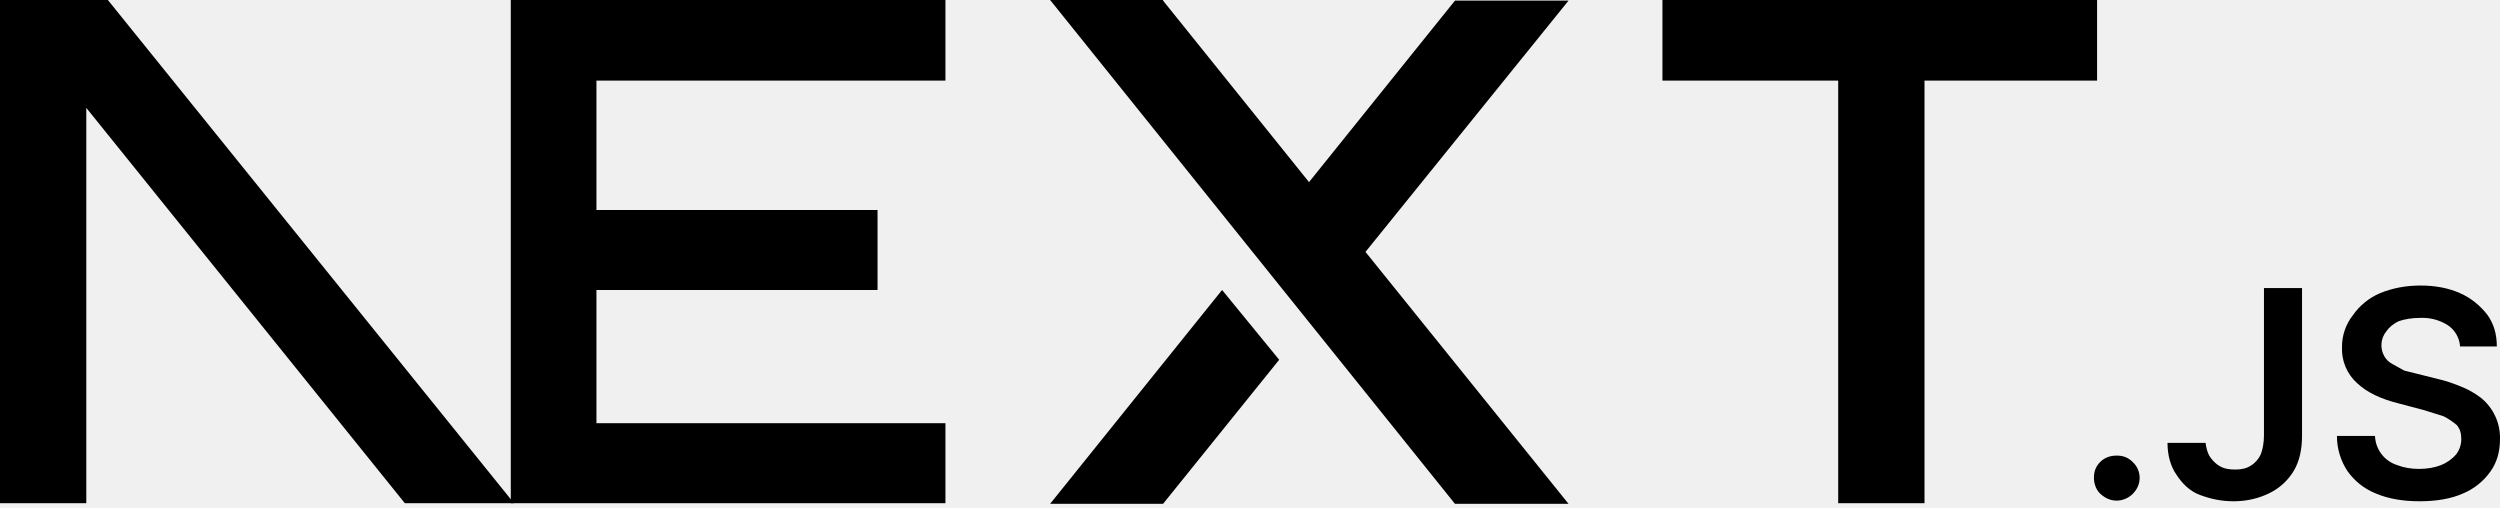
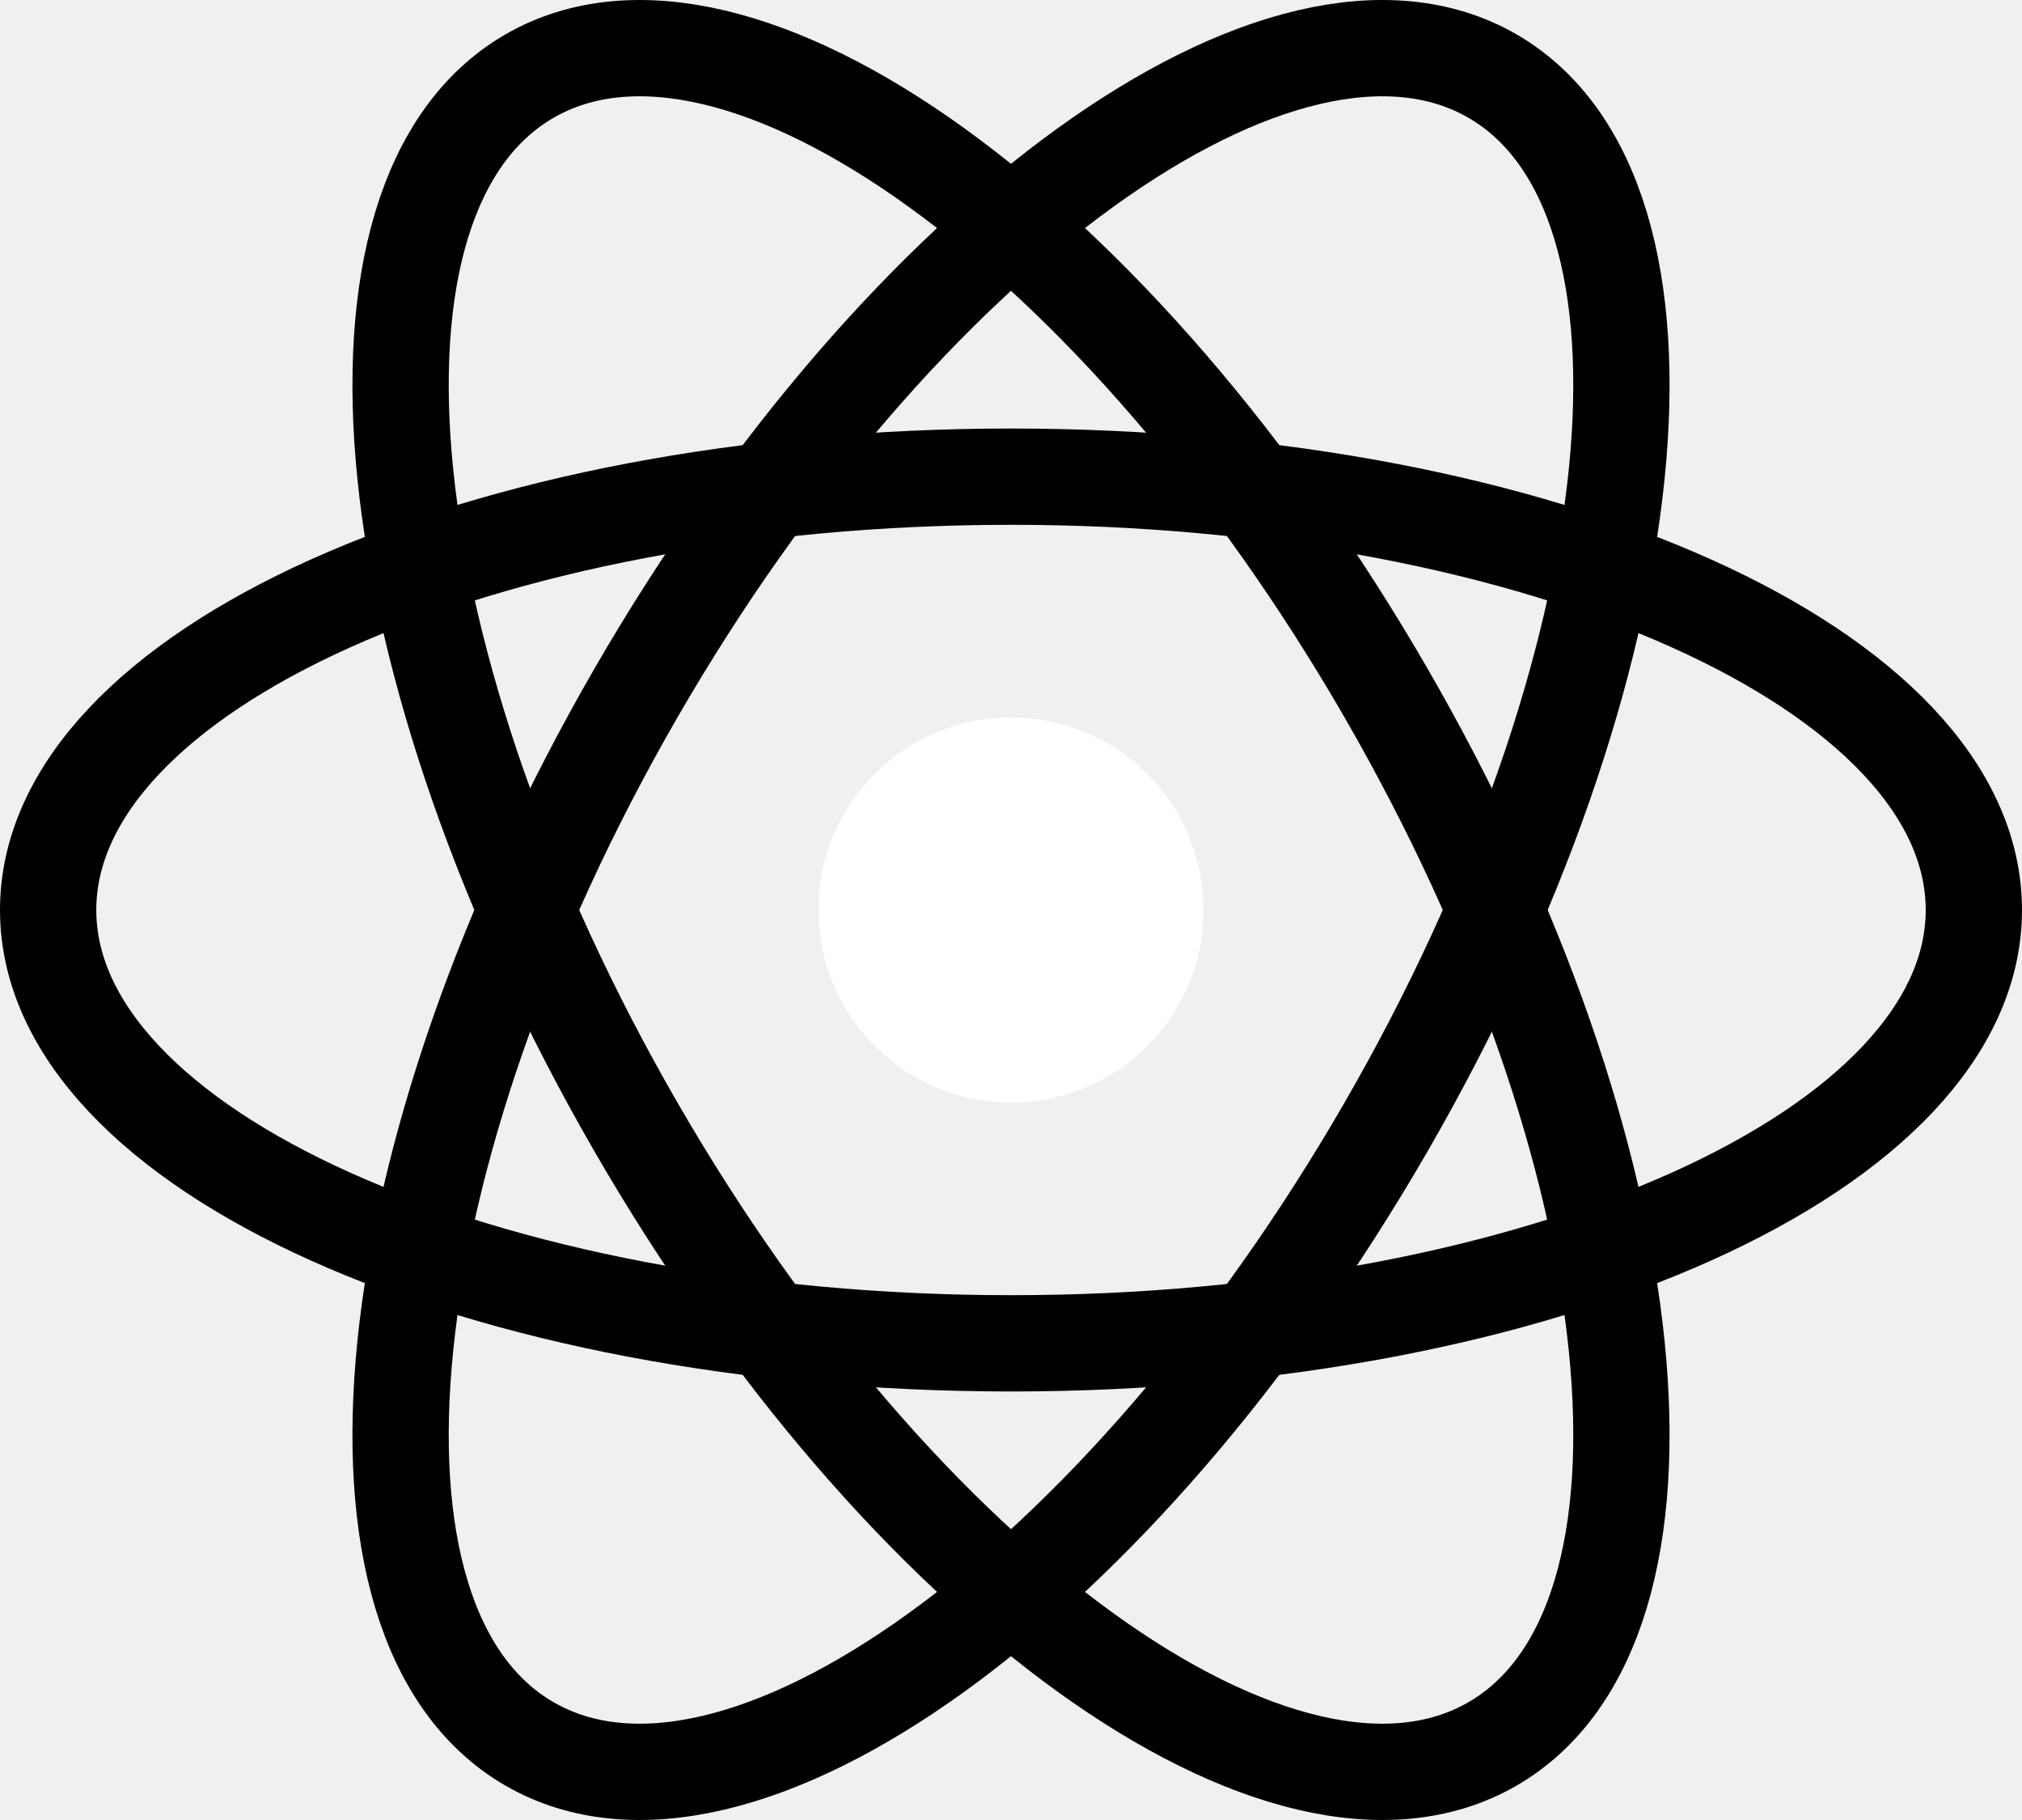
- <svg xmlns="http://www.w3.org/2000/svg" fill="none" viewBox="0 0 394 80">
-   <path fill="#000" d="M262 0h68.5v12.7h-27.2v66.6h-13.6V12.7H262V0ZM149 0v12.7H94v20.4h44.3v12.6H94v21h55v12.6H80.5V0h68.7zm34.3 0h-17.8l63.8 79.4h17.9l-32-39.7 32-39.6h-17.9l-23 28.6-23-28.6zm18.3 56.7-9-11-27.1 33.7h17.8l18.3-22.7z" />
-   <path fill="#000" d="M81 79.3 17 0H0v79.3h13.6V17l50.2 62.3H81Zm252.6-.4c-1 0-1.8-.4-2.5-1s-1.1-1.6-1.1-2.6.3-1.8 1-2.5 1.6-1 2.6-1 1.8.3 2.5 1a3.4 3.4 0 0 1 .6 4.3 3.7 3.7 0 0 1-3 1.8zm23.2-33.5h6v23.3c0 2.1-.4 4-1.3 5.5a9.1 9.1 0 0 1-3.8 3.5c-1.6.8-3.5 1.3-5.7 1.3-2 0-3.7-.4-5.3-1s-2.8-1.8-3.7-3.2c-.9-1.3-1.4-3-1.4-5h6c.1.8.3 1.6.7 2.2s1 1.2 1.6 1.5c.7.4 1.5.5 2.4.5 1 0 1.8-.2 2.4-.6a4 4 0 0 0 1.6-1.8c.3-.8.5-1.8.5-3V45.5zm30.9 9.1a4.4 4.4 0 0 0-2-3.3 7.5 7.5 0 0 0-4.3-1.1c-1.3 0-2.4.2-3.3.5-.9.4-1.6 1-2 1.6a3.5 3.5 0 0 0-.3 4c.3.5.7.9 1.3 1.2l1.8 1 2 .5 3.2.8c1.3.3 2.5.7 3.7 1.2a13 13 0 0 1 3.2 1.8 8.1 8.1 0 0 1 3 6.5c0 2-.5 3.7-1.5 5.1a10 10 0 0 1-4.4 3.5c-1.8.8-4.1 1.2-6.8 1.2-2.6 0-4.9-.4-6.8-1.2-2-.8-3.4-2-4.5-3.5a10 10 0 0 1-1.7-5.6h6a5 5 0 0 0 3.5 4.6c1 .4 2.2.6 3.4.6 1.3 0 2.5-.2 3.5-.6 1-.4 1.8-1 2.4-1.7a4 4 0 0 0 .8-2.4c0-.9-.2-1.6-.7-2.2a11 11 0 0 0-2.1-1.4l-3.2-1-3.8-1c-2.8-.7-5-1.7-6.6-3.2a7.2 7.2 0 0 1-2.4-5.7 8 8 0 0 1 1.7-5 10 10 0 0 1 4.3-3.5c2-.8 4-1.2 6.4-1.2 2.3 0 4.4.4 6.2 1.2 1.8.8 3.2 2 4.3 3.4 1 1.4 1.5 3 1.5 5h-5.8z" />
+ <svg xmlns="http://www.w3.org/2000/svg" width="100%" height="100%" viewBox="-10.5 -9.45 21 18.9" fill="white" class="uwu-hidden mt-4 mb-3 text-brand dark:text-brand-dark w-24 lg:w-28 self-center text-sm me-0 flex origin-center transition-all ease-in-out">
+   <circle cx="0" cy="0" r="2" fill="white" />
+   <g stroke="currentColor" stroke-width="1" fill="none">
+     <ellipse rx="10" ry="4.5" />
+     <ellipse rx="10" ry="4.5" transform="rotate(60)" />
+     <ellipse rx="10" ry="4.5" transform="rotate(120)" />
+   </g>
</svg>
